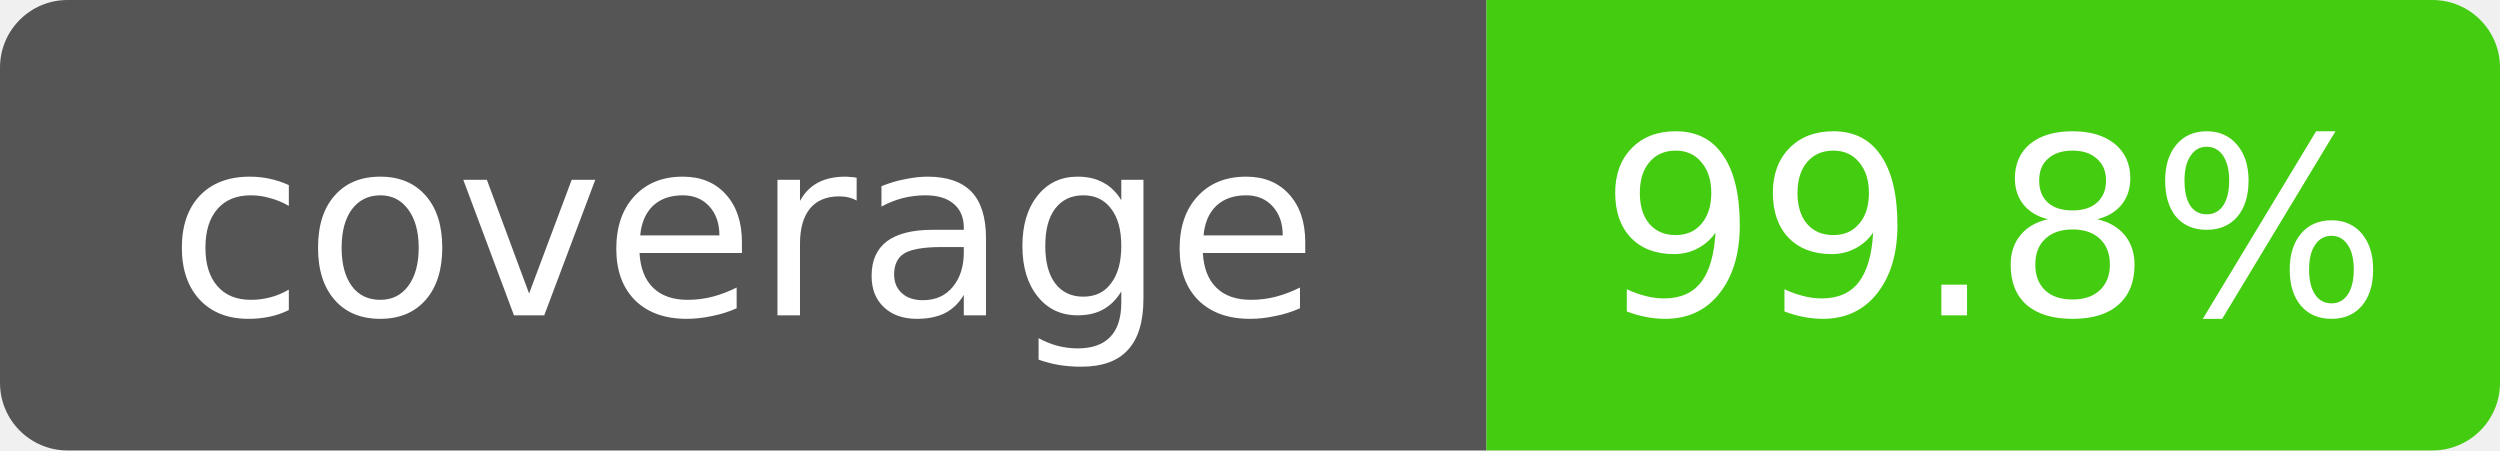
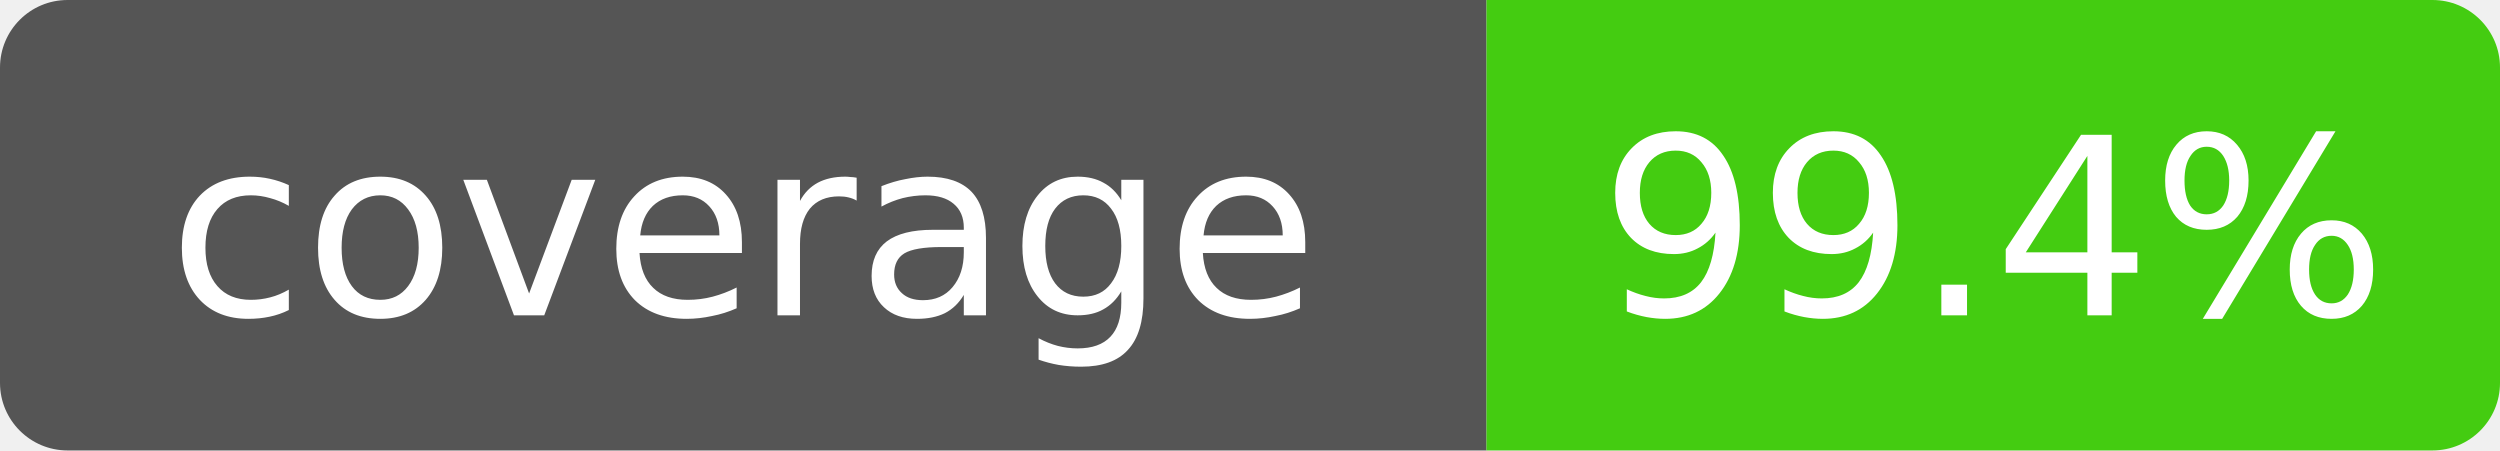
- <svg xmlns="http://www.w3.org/2000/svg" width="111" height="20" role="img" aria-label="coverage: 99.8%">
+ <svg xmlns="http://www.w3.org/2000/svg" width="111" height="20" role="img" aria-label="coverage: 99.4%">
  <clipPath id="r">
    <rect width="111" height="20" rx="3" fill="#fff" />
  </clipPath>
  <g clip-path="url(#r)">
    <rect width="66" height="20" fill="#555" />
    <rect x="66" width="45" height="20" fill="#4c1" />
  </g>
  <g fill="#fff" text-anchor="middle" font-family="Verdana,Geneva,DejaVu Sans,sans-serif" font-size="11">
    <text x="33.0" y="14">coverage</text>
-     <text x="88.5" y="14">99.8%</text>
+     <text x="88.5" y="14">99.4%</text>
  </g>
</svg>
